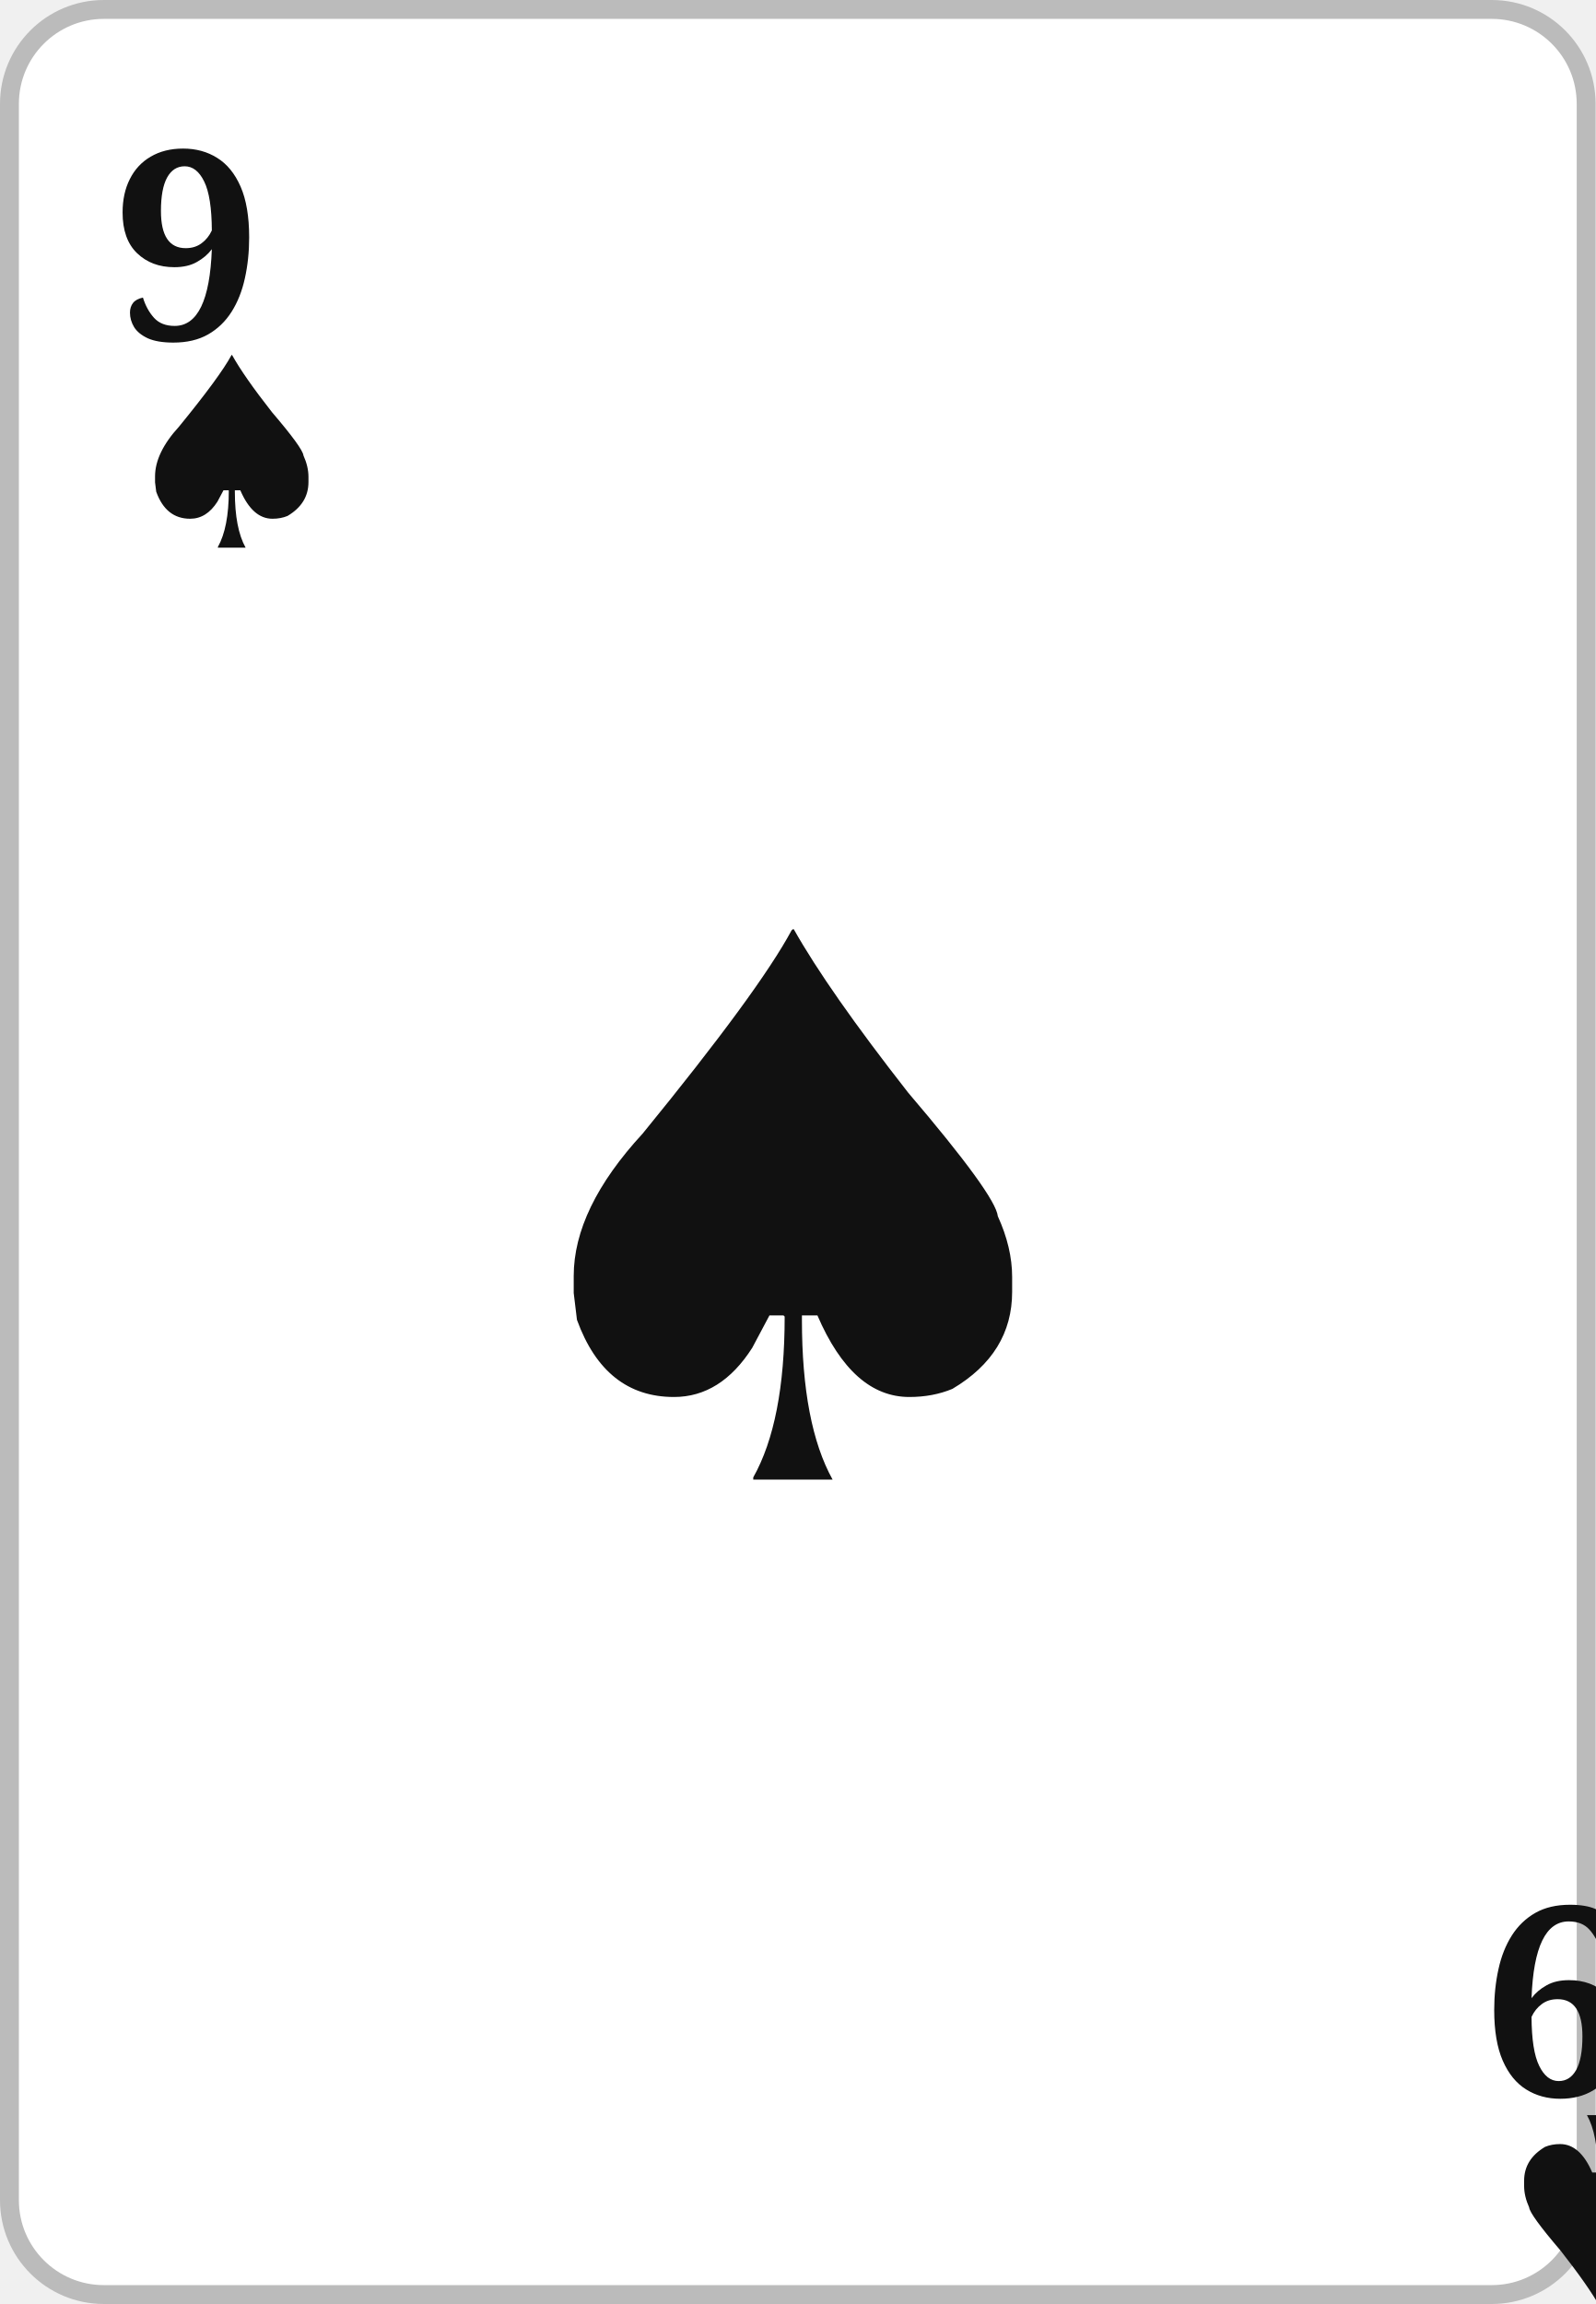
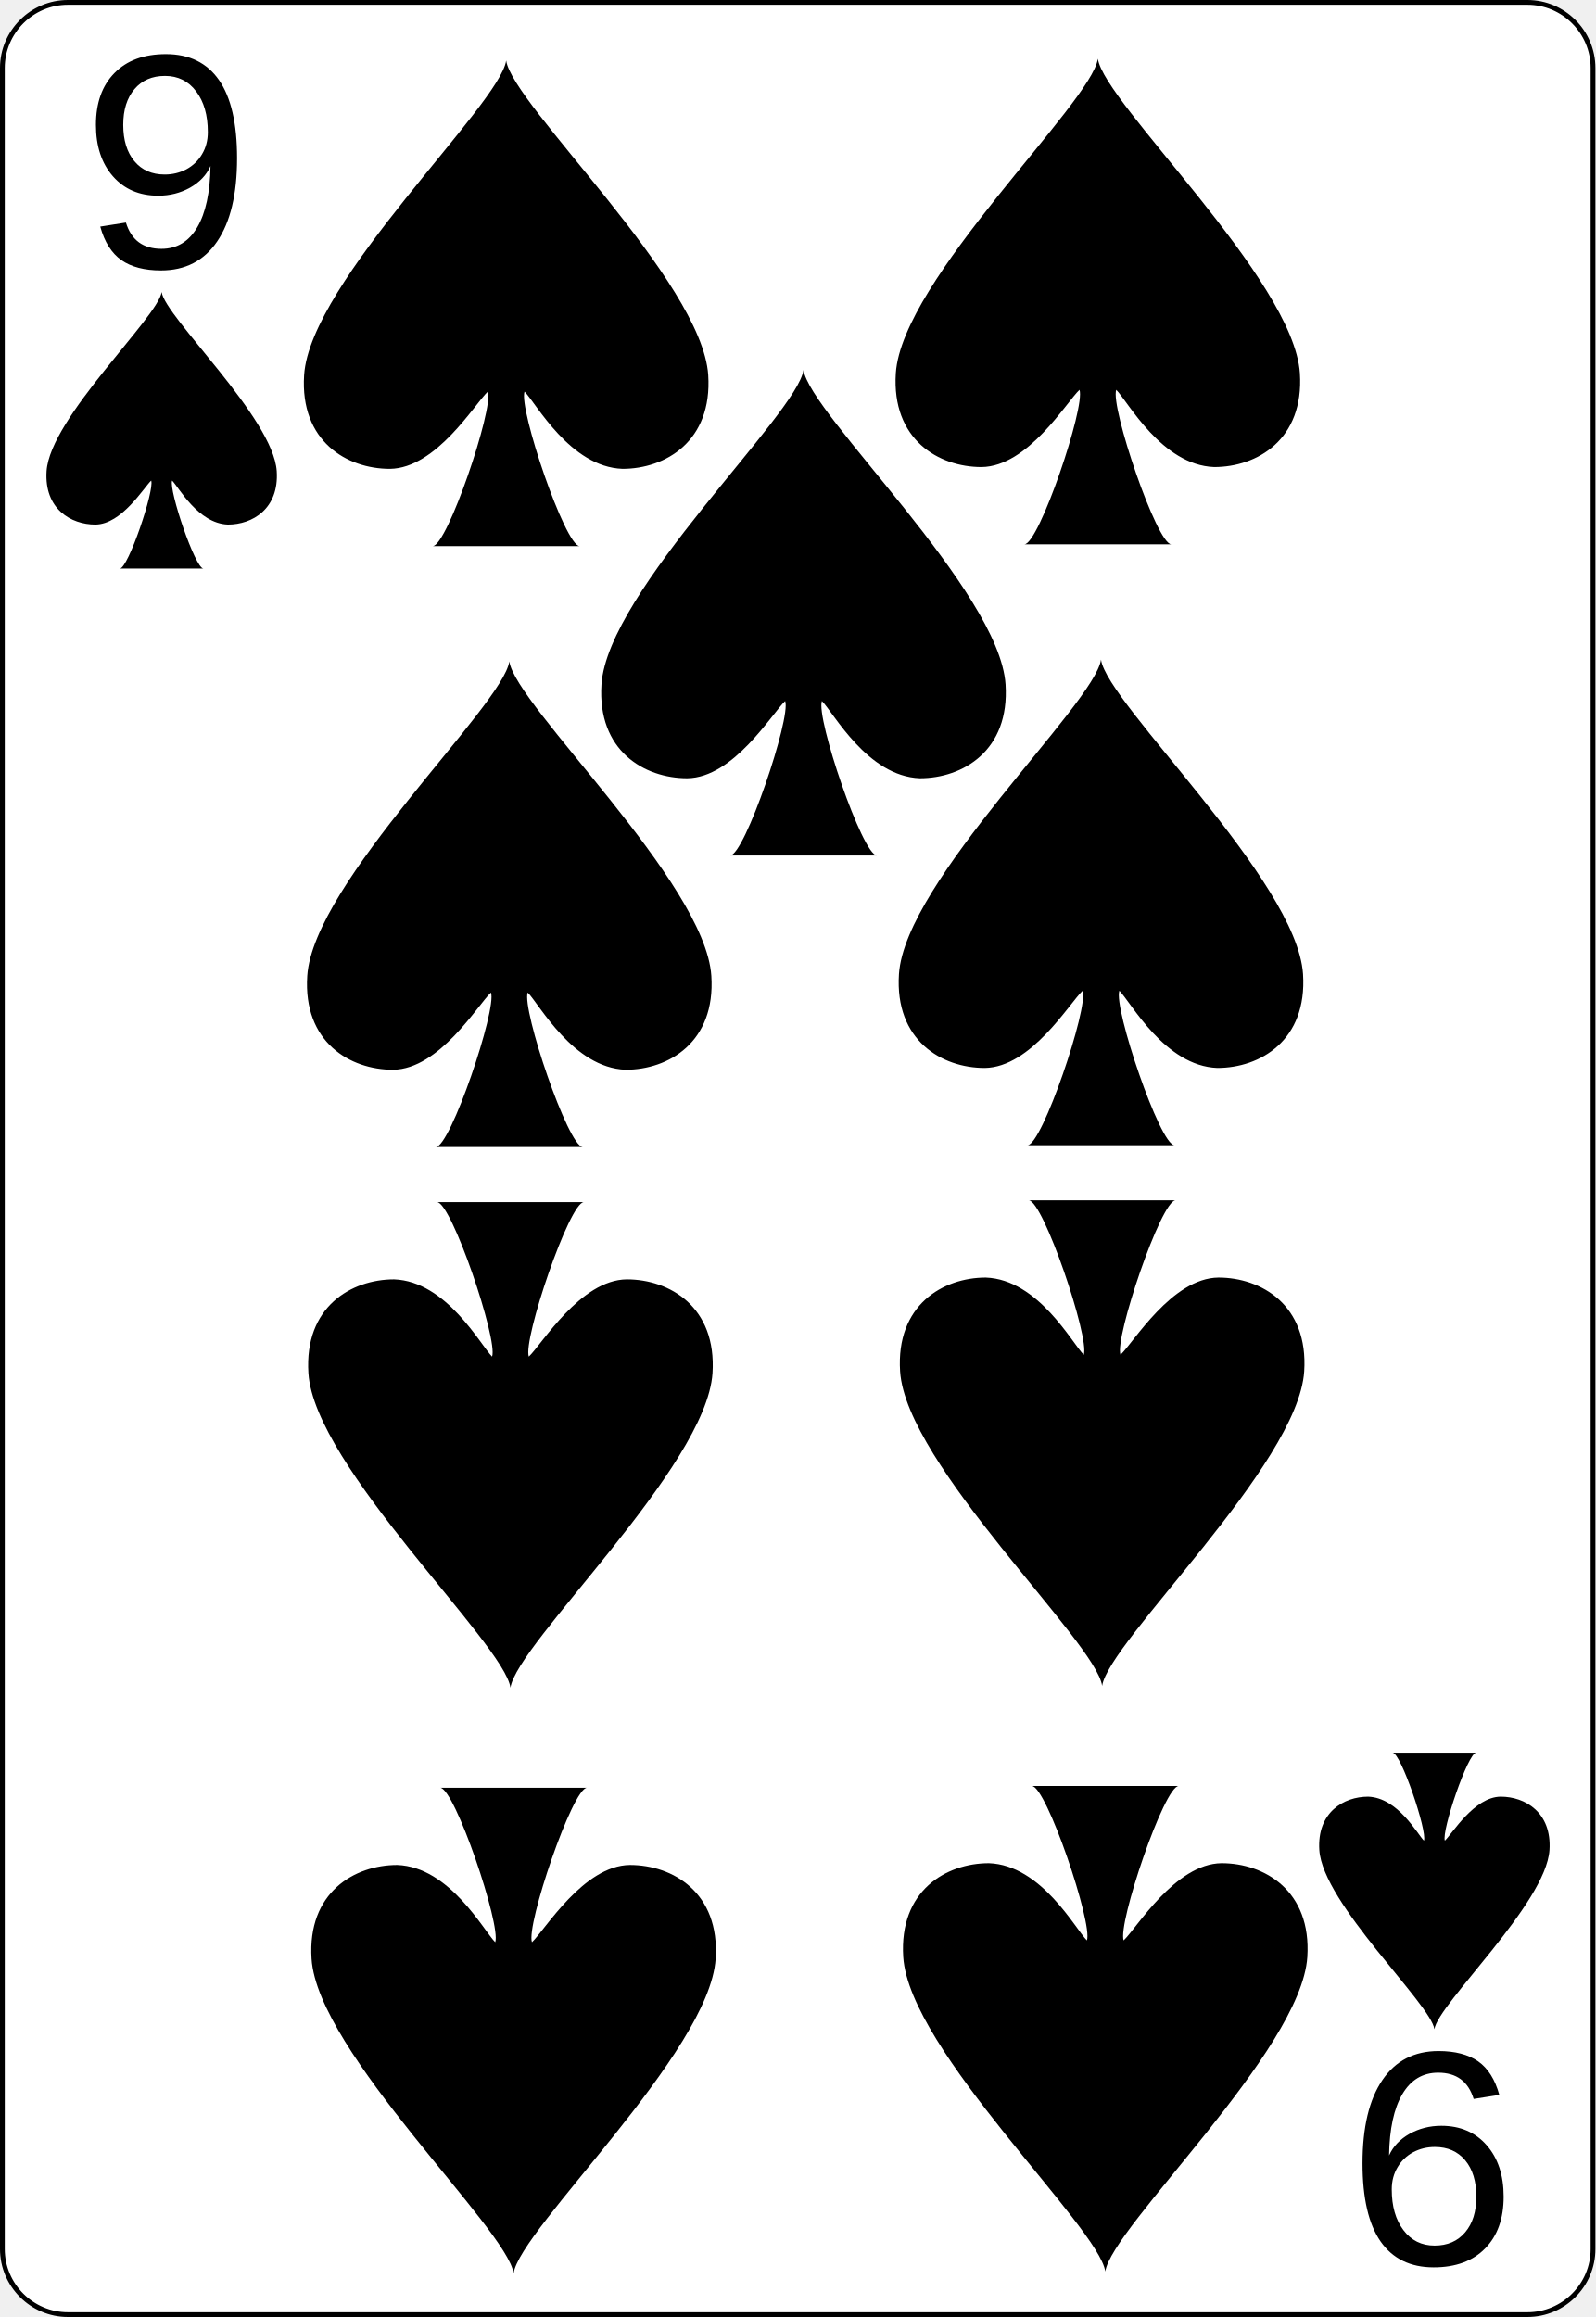
- <svg xmlns="http://www.w3.org/2000/svg" viewBox="0 0 169 244">
-   <rect x="1" y="1" width="167" height="242" rx="10" ry="10" fill="white" stroke="#bbb" stroke-width="2" />
-   <text x="12" y="36" font-family="Georgia,serif" font-size="28" font-weight="bold" fill="#111111">9</text>
-   <text x="12" y="58" font-family="Georgia,serif" font-size="28" fill="#111111">♠</text>
-   <text x="84" y="134" font-family="Georgia,serif" font-size="80" text-anchor="middle" dominant-baseline="middle" fill="#111111">♠</text>
-   <text x="157" y="202" font-family="Georgia,serif" font-size="28" font-weight="bold" fill="#111111" text-anchor="end" transform="rotate(180,157,202)">9</text>
-   <text x="157" y="224" font-family="Georgia,serif" font-size="28" fill="#111111" text-anchor="end" transform="rotate(180,157,224)">♠</text>
+ <svg xmlns="http://www.w3.org/2000/svg" width="167.087pt" height="242.667pt" viewBox="0 0 167.087 242.667" xml:space="preserve" id="svg2" version="1.1">
+   <defs id="defs41" />
+   <g id="Layer_x0020_1" style="fill-rule:nonzero;clip-rule:nonzero;stroke:#000000;stroke-miterlimit:4;">
+     <path style="fill:#FFFFFF;stroke-width:0.5;" d="M166.837,235.548c0,3.777-3.087,6.869-6.871,6.869H7.111c-3.775,0-6.861-3.092-6.861-6.869V7.12C0.25,3.343,3.336,0.25,7.111,0.25h152.855    c3.784,0,6.871,3.093,6.871,6.87v228.428z" id="path5" />
+     <g style="stroke:none;" id="g7">
+       <g id="g9">
+ 				
+ 			</g>
+     </g>
+     <g id="g15">
+ 			
+ 		</g>
+     <g id="g19">
+ 			
+ 		</g>
+     <g style="stroke:none;" id="g23">
+       <g id="g25">
+ 				
+ 			</g>
+     </g>
+     <g style="stroke:none;" id="g31">
+       <g id="g33">
+ 				
+ 			</g>
+     </g>
+   </g>
+   <text xml:space="preserve" style="font-size:32px;font-style:normal;font-weight:normal;line-height:125%;letter-spacing:0px;word-spacing:0px;fill:#000000;fill-opacity:1;stroke:none;font-family:Bitstream Vera Sans" x="8.547" y="28.013" id="text3788">
+     <tspan id="tspan3790" x="8.547" y="28.013" style="font-style:normal;font-variant:normal;font-weight:normal;font-stretch:normal;font-family:Arial;-inkscape-font-specification:Arial">9</tspan>
+   </text>
+   <g transform="matrix(1.508595,0,0,1.379325,16.92904,45.0659)" id="layer1-7">
+     <path id="sl" d="M 7.989,3.103 C 7.747,-0.954 0.242,-8.59 0,-10.5 c -0.242,1.909 -7.747,9.545 -7.989,13.603 -0.169,2.868 1.695,4.057 3.39,4.057 1.835,-0.022 3.351,-2.801 3.873,-3.341 0.242,0.716 -1.603,6.682 -2.179,6.682 l 5.811,0 C 2.33,10.501 0.485,4.535 0.727,3.819 1.184,4.315 2.524,7.077 4.601,7.16 6.295,7.159 8.158,5.971 7.989,3.103 z" style="fill:#000000" />
+   </g>
+   <g transform="matrix(2.648679,0,0,2.421718,53.01089,31.766)" id="layer1-7-88">
+     <path id="sl-4" d="M 7.989,3.103 C 7.747,-0.954 0.242,-8.59 0,-10.5 c -0.242,1.909 -7.747,9.545 -7.989,13.603 -0.169,2.868 1.695,4.057 3.39,4.057 1.835,-0.022 3.351,-2.801 3.873,-3.341 0.242,0.716 -1.603,6.682 -2.179,6.682 l 5.811,0 C 2.33,10.501 0.485,4.535 0.727,3.819 1.184,4.315 2.524,7.077 4.601,7.16 6.295,7.159 8.158,5.971 7.989,3.103 z" style="fill:#000000" />
+   </g>
+   <text xml:space="preserve" style="font-size:32px;font-style:normal;font-weight:normal;line-height:125%;letter-spacing:0px;word-spacing:0px;fill:#000000;fill-opacity:1;stroke:none;font-family:Bitstream Vera Sans" x="-158.978" y="-215.124" id="text3788-7" transform="scale(-1,-1)">
+     <tspan id="tspan3790-6" x="-158.978" y="-215.124" style="font-style:normal;font-variant:normal;font-weight:normal;font-stretch:normal;font-family:Arial;-inkscape-font-specification:Arial">9</tspan>
+   </text>
+   <g transform="matrix(-1.508595,0,0,-1.379325,150.2251,198.0441)" id="layer1-7-3">
+     <path id="sl-1" d="M 7.989,3.103 C 7.747,-0.954 0.242,-8.59 0,-10.5 c -0.242,1.909 -7.747,9.545 -7.989,13.603 -0.169,2.868 1.695,4.057 3.39,4.057 1.835,-0.022 3.351,-2.801 3.873,-3.341 0.242,0.716 -1.603,6.682 -2.179,6.682 l 5.811,0 C 2.33,10.501 0.485,4.535 0.727,3.819 1.184,4.315 2.524,7.077 4.601,7.16 6.295,7.159 8.158,5.971 7.989,3.103 z" style="fill:#000000" />
+   </g>
+   <g transform="matrix(2.648679,0,0,2.421718,53.33971,94.6985)" id="layer1-7-88-8">
+     <path id="sl-4-8" d="M 7.989,3.103 C 7.747,-0.954 0.242,-8.59 0,-10.5 c -0.242,1.909 -7.747,9.545 -7.989,13.603 -0.169,2.868 1.695,4.057 3.39,4.057 1.835,-0.022 3.351,-2.801 3.873,-3.341 0.242,0.716 -1.603,6.682 -2.179,6.682 l 5.811,0 C 2.33,10.501 0.485,4.535 0.727,3.819 1.184,4.315 2.524,7.077 4.601,7.16 6.295,7.159 8.158,5.971 7.989,3.103 z" style="fill:#000000" />
+   </g>
+   <g transform="matrix(-2.648679,0,0,-2.421718,53.78926,212.6639)" id="layer1-7-88-4">
+     <path id="sl-4-3" d="M 7.989,3.103 C 7.747,-0.954 0.242,-8.59 0,-10.5 c -0.242,1.909 -7.747,9.545 -7.989,13.603 -0.169,2.868 1.695,4.057 3.39,4.057 1.835,-0.022 3.351,-2.801 3.873,-3.341 0.242,0.716 -1.603,6.682 -2.179,6.682 l 5.811,0 C 2.33,10.501 0.485,4.535 0.727,3.819 1.184,4.315 2.524,7.077 4.601,7.16 6.295,7.159 8.158,5.971 7.989,3.103 z" style="fill:#000000" />
+   </g>
+   <g transform="matrix(-2.648679,0,0,-2.421718,53.46044,151.3314)" id="layer1-7-88-8-1">
+     <path id="sl-4-8-4" d="M 7.989,3.103 C 7.747,-0.954 0.242,-8.59 0,-10.5 c -0.242,1.909 -7.747,9.545 -7.989,13.603 -0.169,2.868 1.695,4.057 3.39,4.057 1.835,-0.022 3.351,-2.801 3.873,-3.341 0.242,0.716 -1.603,6.682 -2.179,6.682 l 5.811,0 C 2.33,10.501 0.485,4.535 0.727,3.819 1.184,4.315 2.524,7.077 4.601,7.16 6.295,7.159 8.158,5.971 7.989,3.103 z" style="fill:#000000" />
+   </g>
+   <g transform="matrix(2.648679,0,0,2.421718,114.9782,31.57803)" id="layer1-7-88-9">
+     <path id="sl-4-2" d="M 7.989,3.103 C 7.747,-0.954 0.242,-8.59 0,-10.5 c -0.242,1.909 -7.747,9.545 -7.989,13.603 -0.169,2.868 1.695,4.057 3.39,4.057 1.835,-0.022 3.351,-2.801 3.873,-3.341 0.242,0.716 -1.603,6.682 -2.179,6.682 l 5.811,0 C 2.33,10.501 0.485,4.535 0.727,3.819 1.184,4.315 2.524,7.077 4.601,7.16 6.295,7.159 8.158,5.971 7.989,3.103 z" style="fill:#000000" />
+   </g>
+   <g transform="matrix(2.648679,0,0,2.421718,115.307,94.51054)" id="layer1-7-88-8-0">
+     <path id="sl-4-8-6" d="M 7.989,3.103 C 7.747,-0.954 0.242,-8.59 0,-10.5 c -0.242,1.909 -7.747,9.545 -7.989,13.603 -0.169,2.868 1.695,4.057 3.39,4.057 1.835,-0.022 3.351,-2.801 3.873,-3.341 0.242,0.716 -1.603,6.682 -2.179,6.682 l 5.811,0 C 2.33,10.501 0.485,4.535 0.727,3.819 1.184,4.315 2.524,7.077 4.601,7.16 6.295,7.159 8.158,5.971 7.989,3.103 z" style="fill:#000000" />
+   </g>
+   <g transform="matrix(-2.648679,0,0,-2.421718,115.7566,212.476)" id="layer1-7-88-4-8">
+     <path id="sl-4-3-9" d="M 7.989,3.103 C 7.747,-0.954 0.242,-8.59 0,-10.5 c -0.242,1.909 -7.747,9.545 -7.989,13.603 -0.169,2.868 1.695,4.057 3.39,4.057 1.835,-0.022 3.351,-2.801 3.873,-3.341 0.242,0.716 -1.603,6.682 -2.179,6.682 l 5.811,0 C 2.33,10.501 0.485,4.535 0.727,3.819 1.184,4.315 2.524,7.077 4.601,7.16 6.295,7.159 8.158,5.971 7.989,3.103 z" style="fill:#000000" />
+   </g>
+   <g transform="matrix(-2.648679,0,0,-2.421718,115.4278,151.1435)" id="layer1-7-88-8-1-2">
+     <path id="sl-4-8-4-6" d="M 7.989,3.103 C 7.747,-0.954 0.242,-8.59 0,-10.5 c -0.242,1.909 -7.747,9.545 -7.989,13.603 -0.169,2.868 1.695,4.057 3.39,4.057 1.835,-0.022 3.351,-2.801 3.873,-3.341 0.242,0.716 -1.603,6.682 -2.179,6.682 l 5.811,0 C 2.33,10.501 0.485,4.535 0.727,3.819 1.184,4.315 2.524,7.077 4.601,7.16 6.295,7.159 8.158,5.971 7.989,3.103 z" style="fill:#000000" />
+   </g>
+   <g transform="matrix(2.648679,0,0,2.421718,84.15214,64.1712)" id="layer1-7-88-6">
+     <path id="sl-4-4" d="M 7.989,3.103 C 7.747,-0.954 0.242,-8.59 0,-10.5 c -0.242,1.909 -7.747,9.545 -7.989,13.603 -0.169,2.868 1.695,4.057 3.39,4.057 1.835,-0.022 3.351,-2.801 3.873,-3.341 0.242,0.716 -1.603,6.682 -2.179,6.682 l 5.811,0 C 2.33,10.501 0.485,4.535 0.727,3.819 1.184,4.315 2.524,7.077 4.601,7.16 6.295,7.159 8.158,5.971 7.989,3.103 z" style="fill:#000000" />
+   </g>
</svg>
